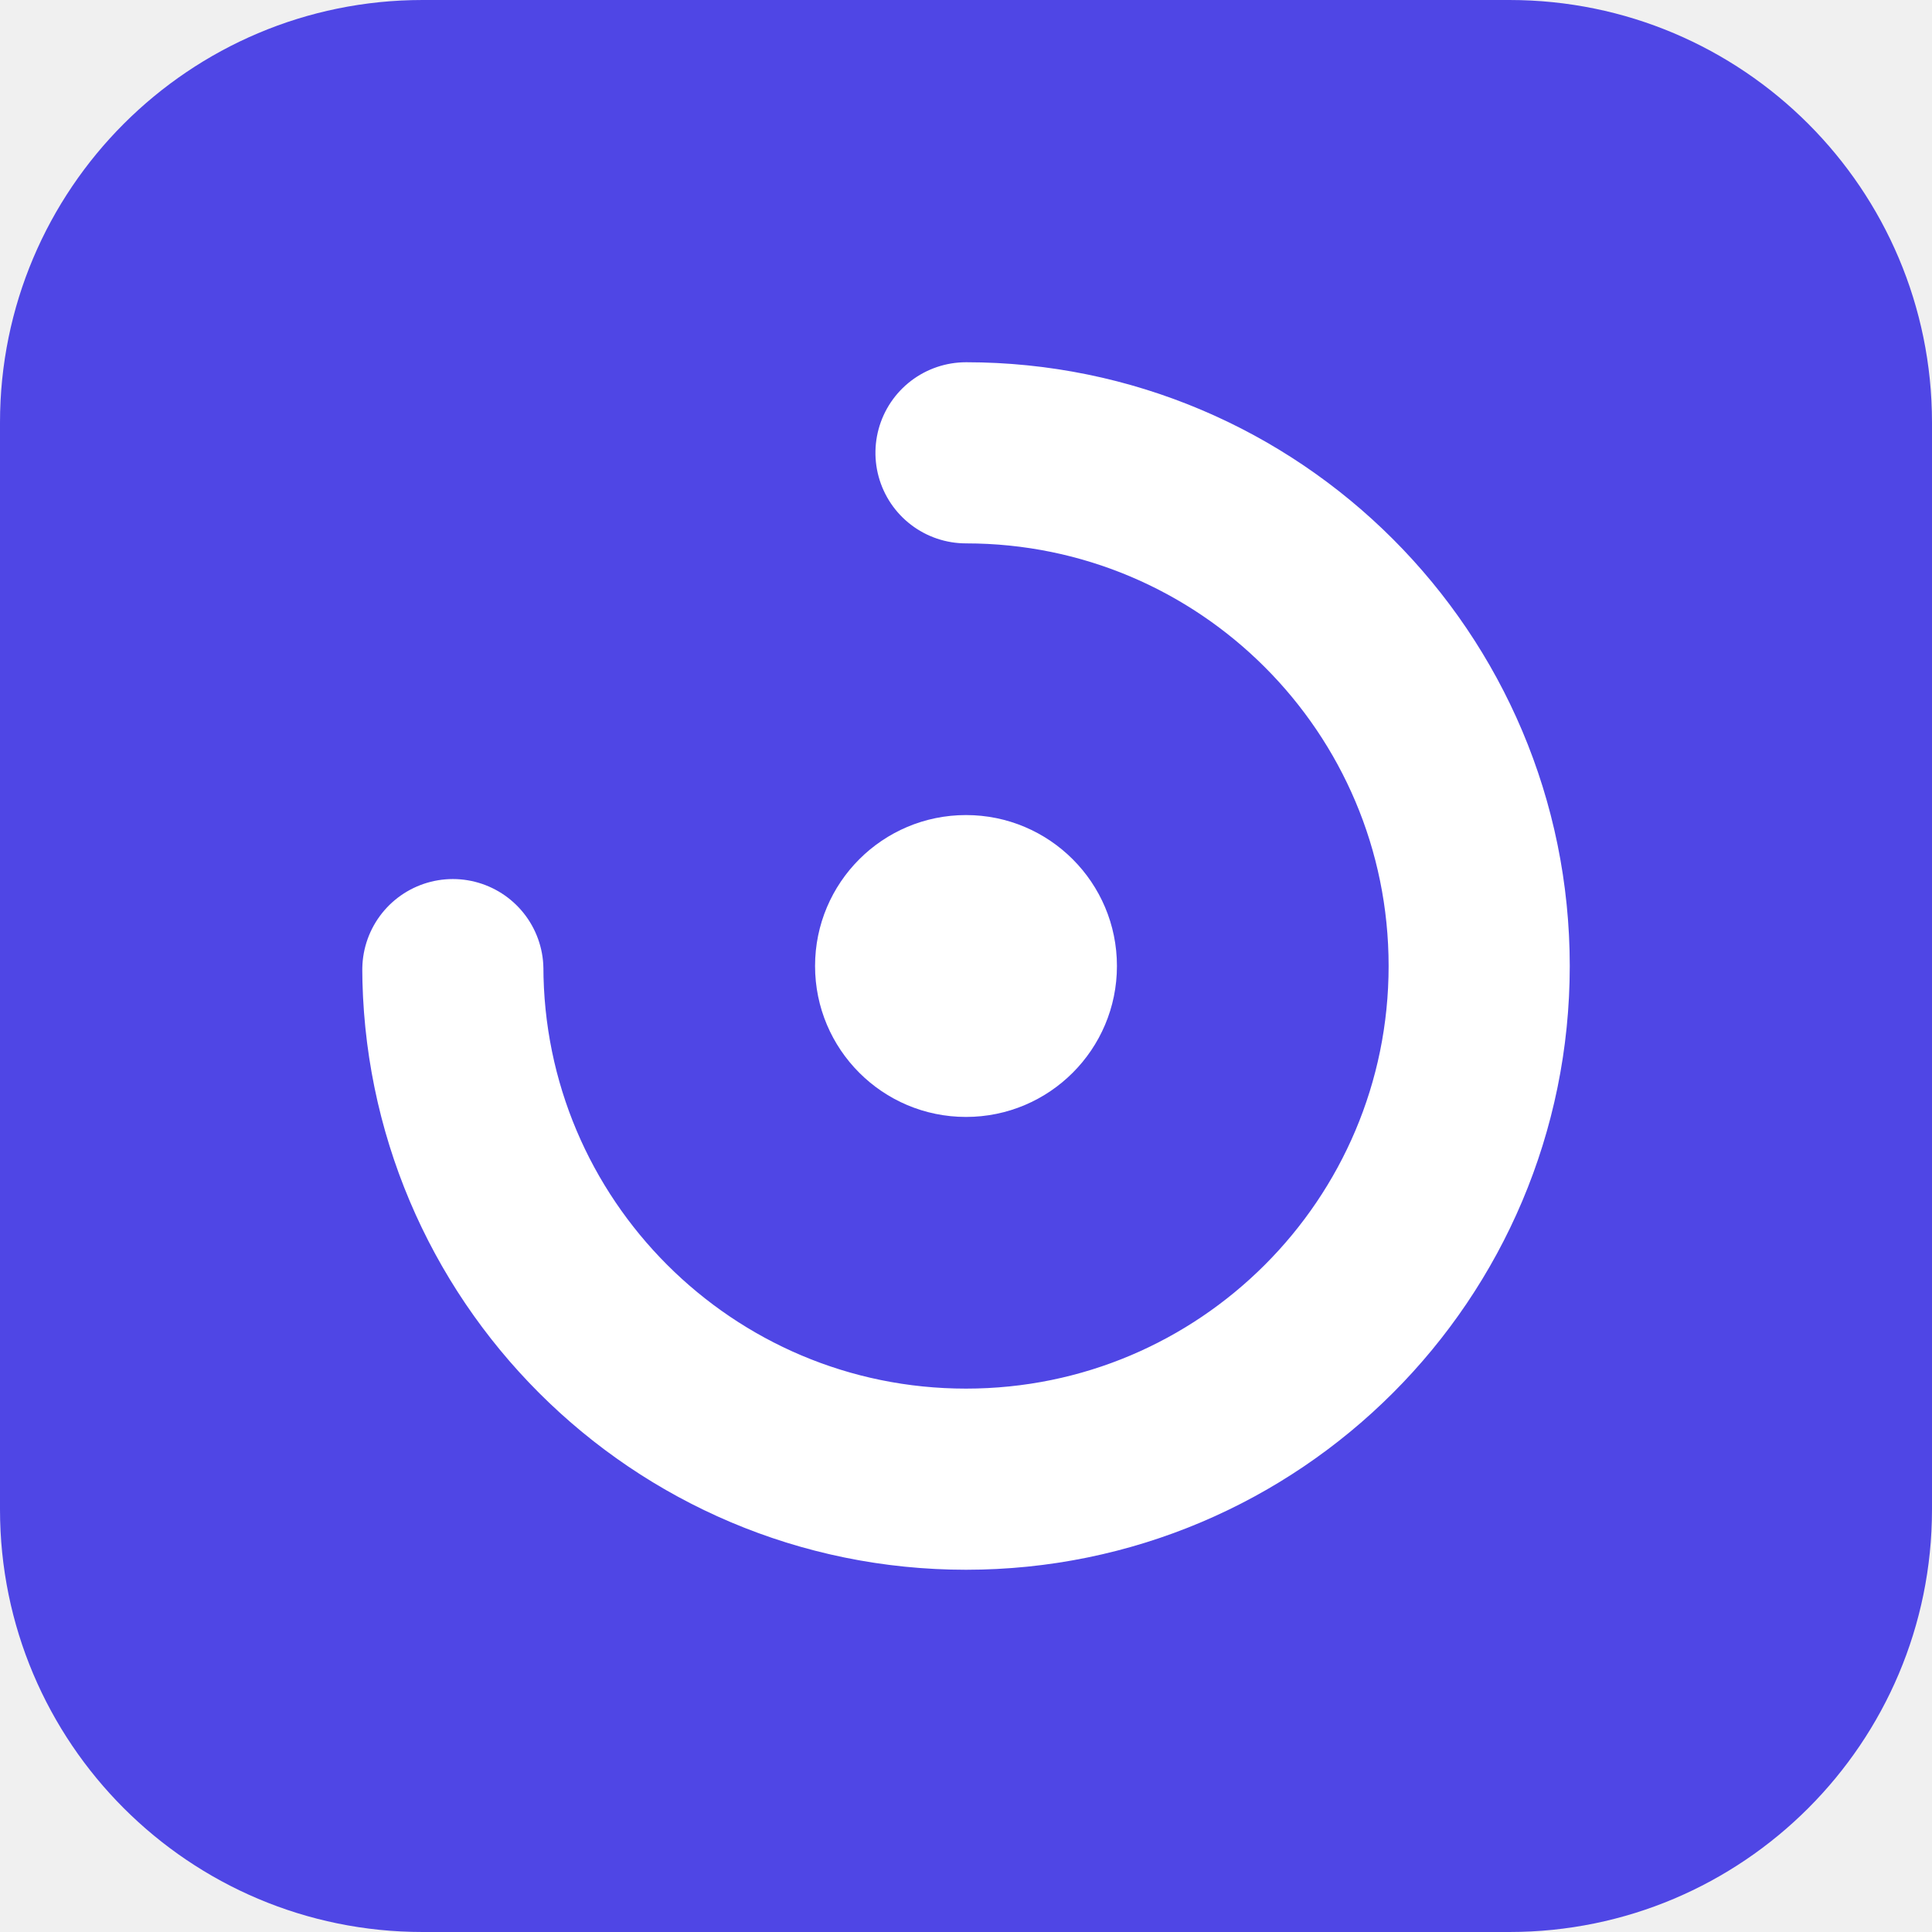
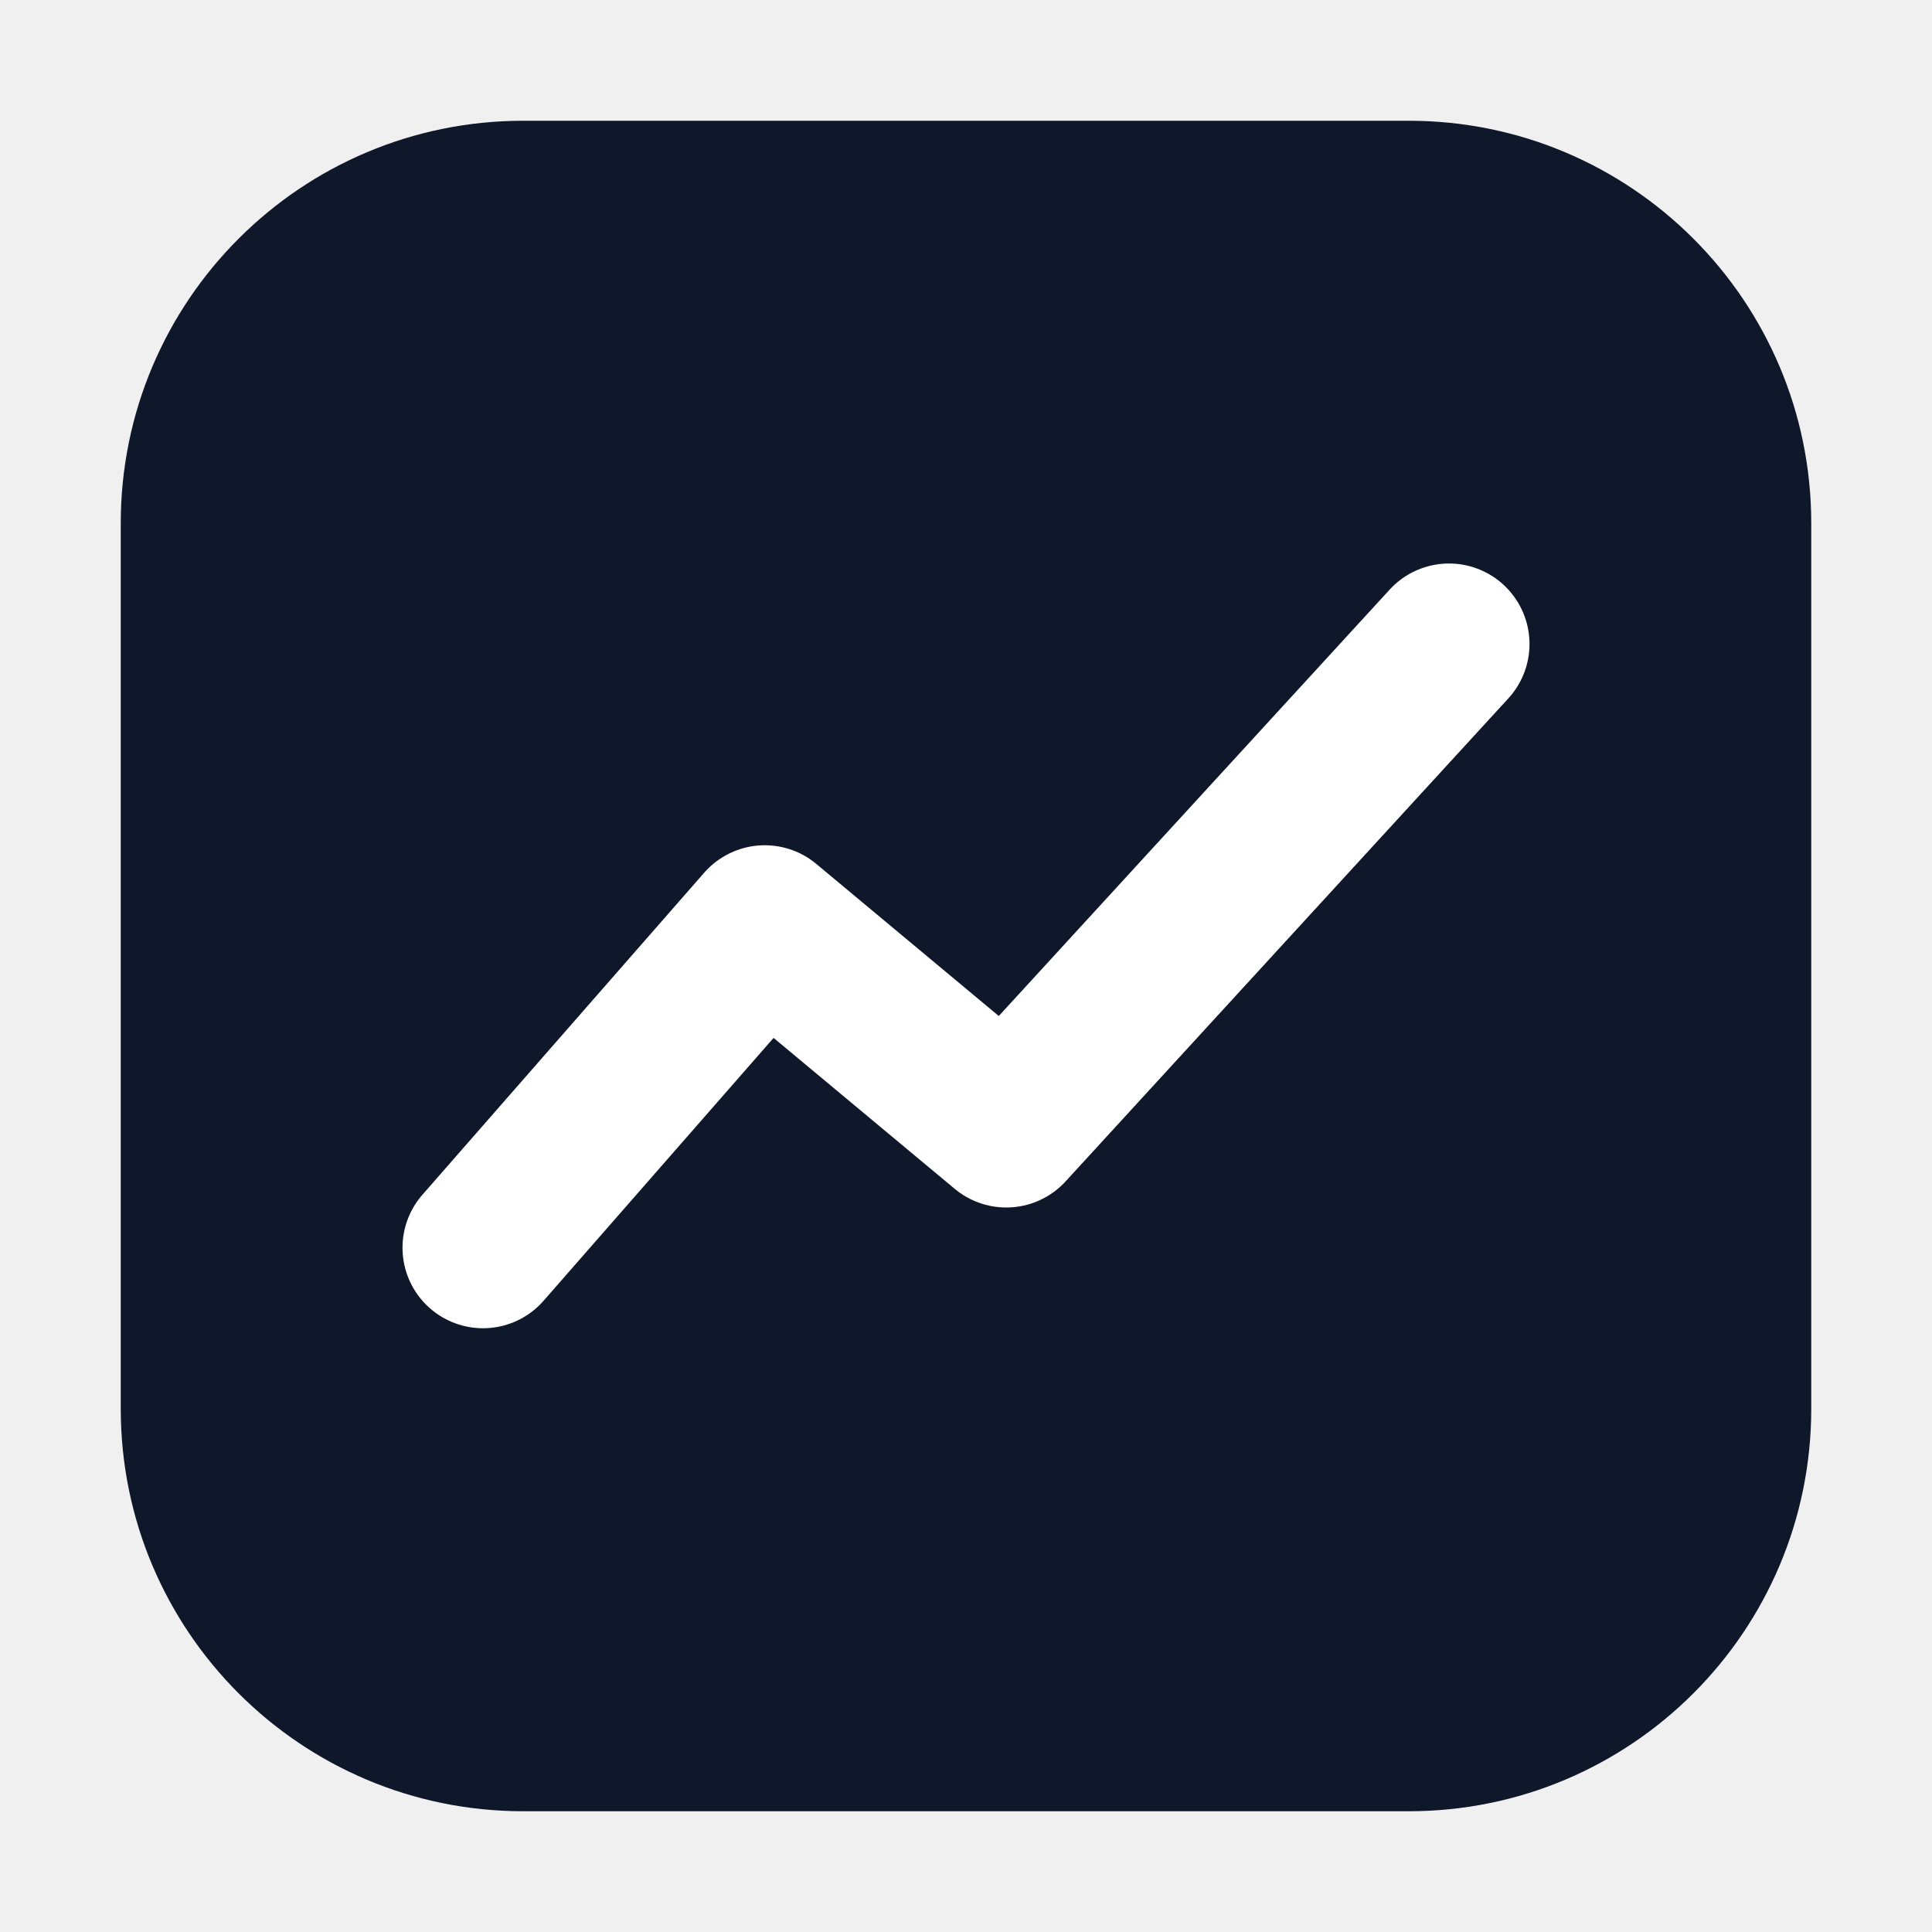
- <svg xmlns="http://www.w3.org/2000/svg" viewBox="0 0 64 64">
-   <rect width="64" height="64" rx="14" fill="#4f46e5" />
-   <circle cx="32" cy="32" r="17" fill="none" stroke="#fff" stroke-width="6" stroke-dasharray="80 107" stroke-linecap="round" transform="rotate(-90 32 32)" />
-   <circle cx="32" cy="32" r="5" fill="#fff" />
+ <svg xmlns="http://www.w3.org/2000/svg" viewBox="0 0 24 24">
+   <rect x="1.5" y="1.5" width="21" height="21" rx="5" fill="#0f172a" />
+   <path d="M6 15.5l3.5-4 3 2.5L18 8" fill="none" stroke="#fff" stroke-width="2" stroke-linecap="round" stroke-linejoin="round" />
</svg>
